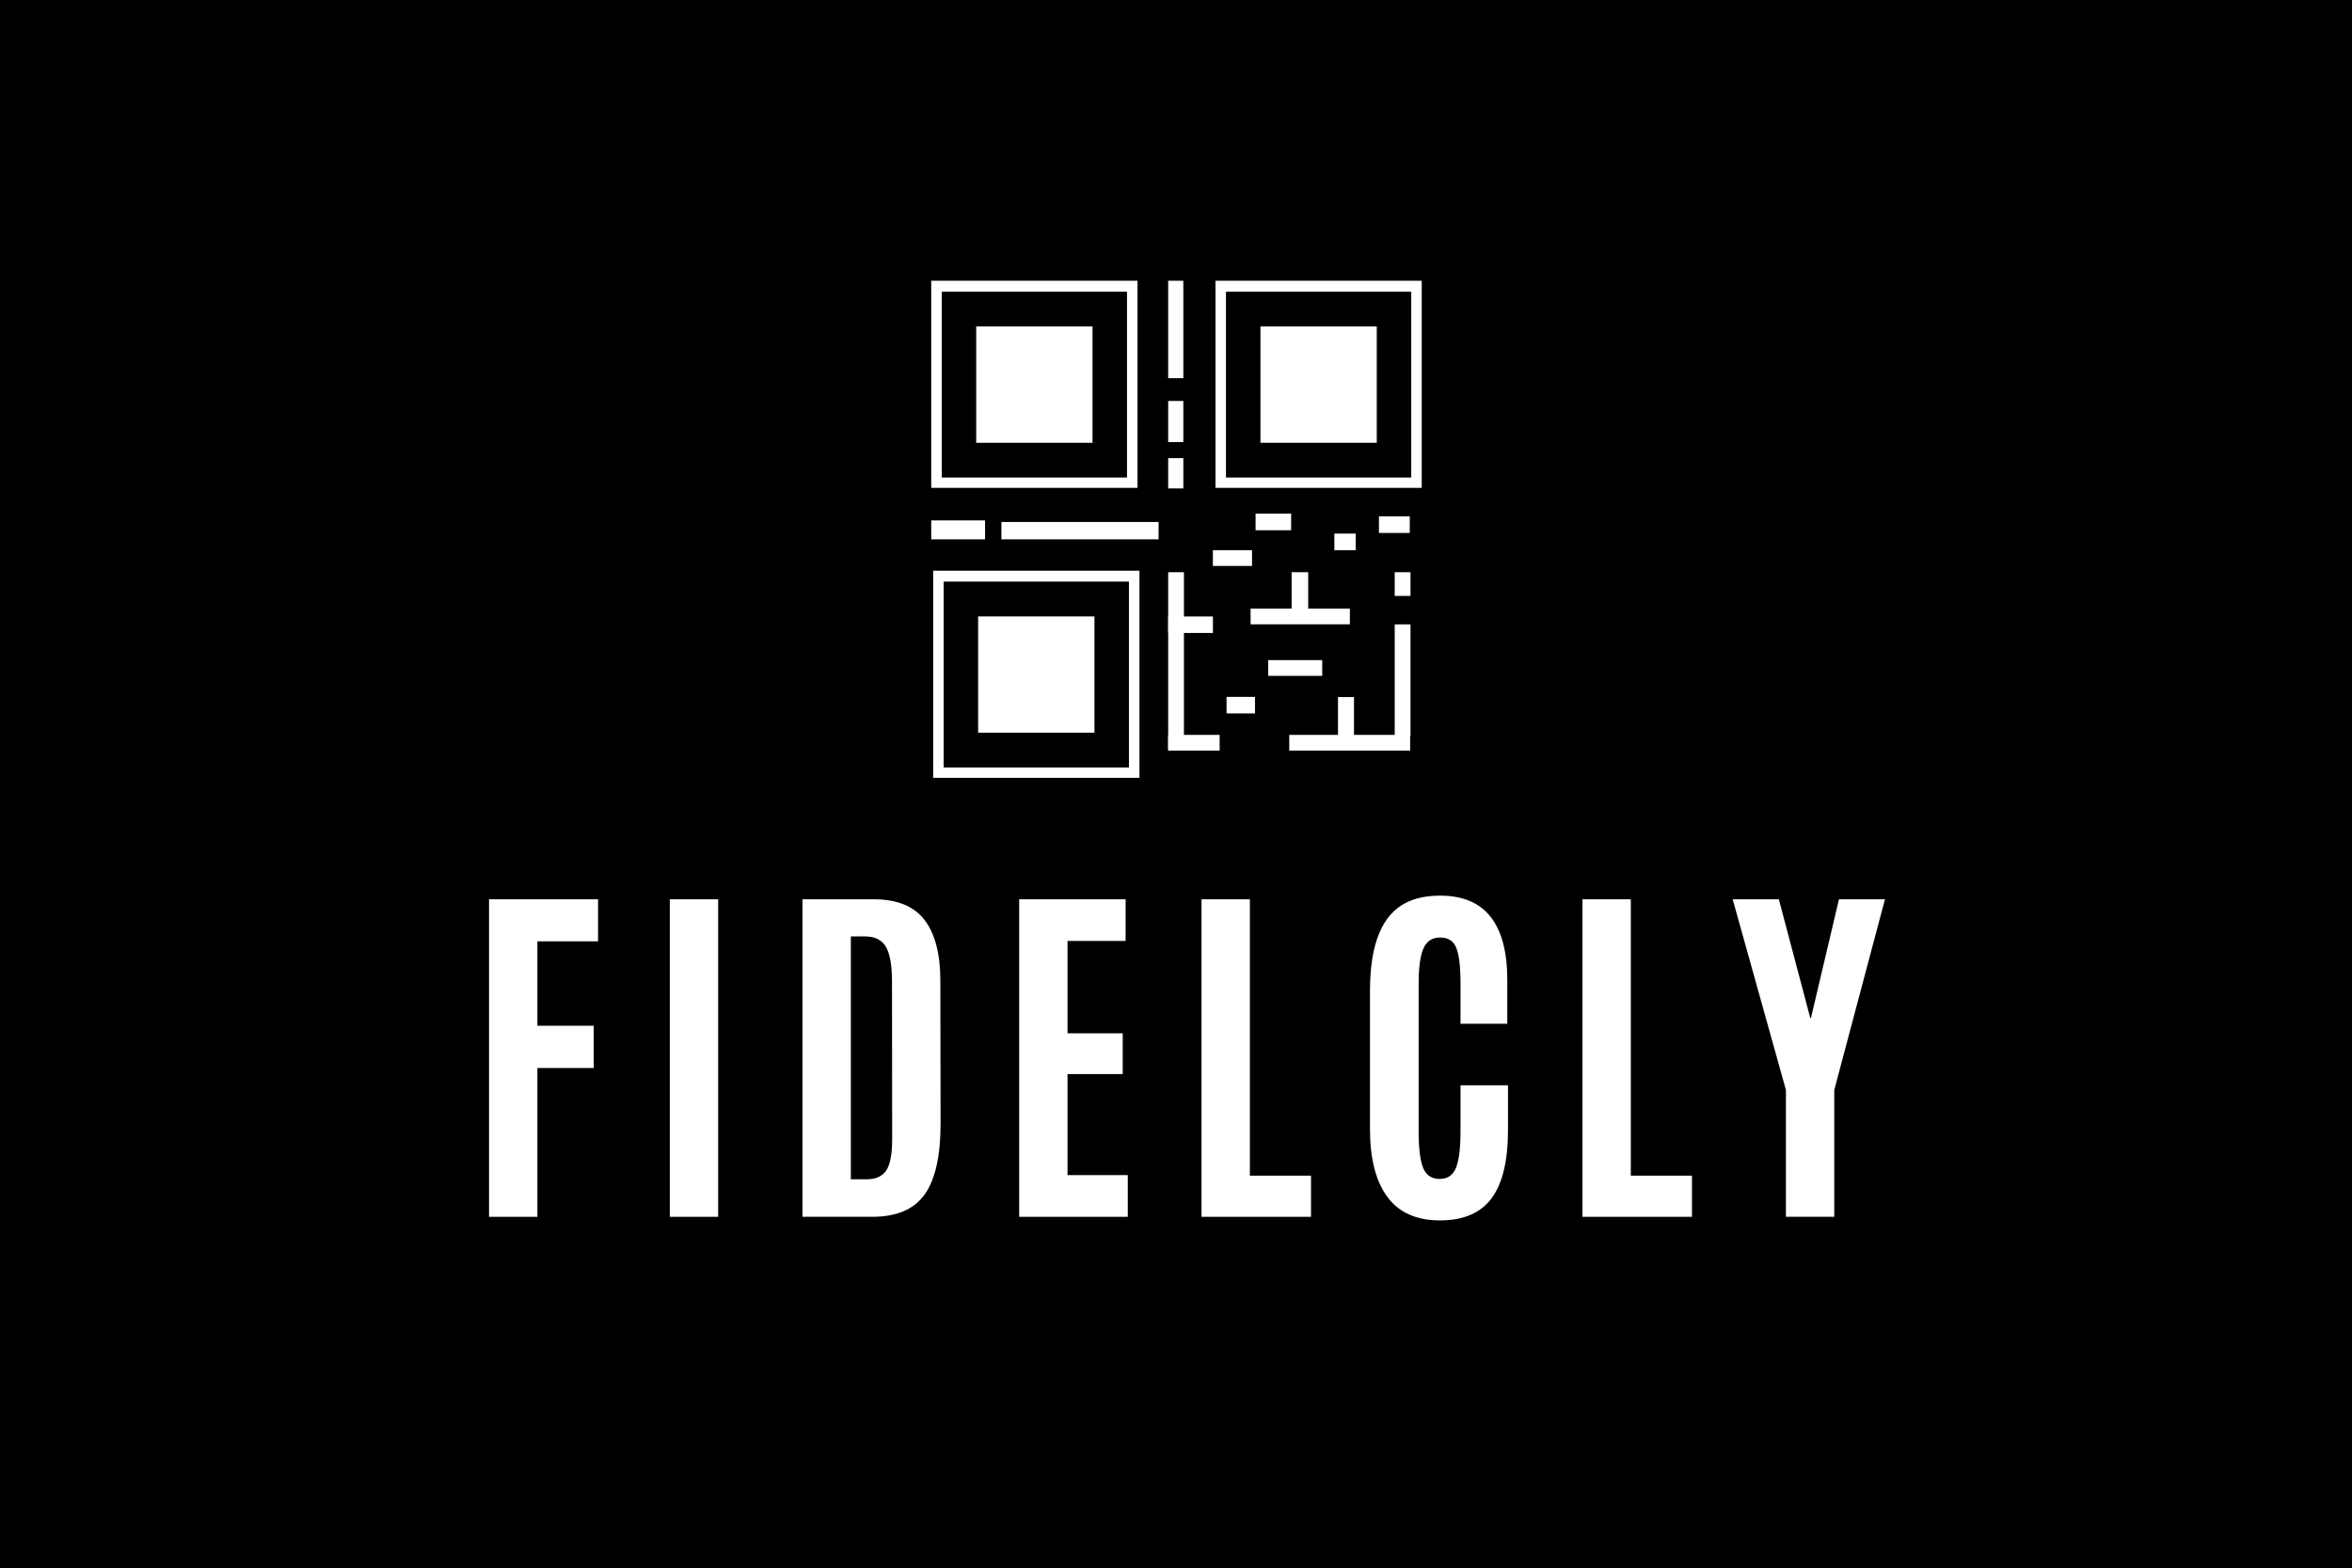
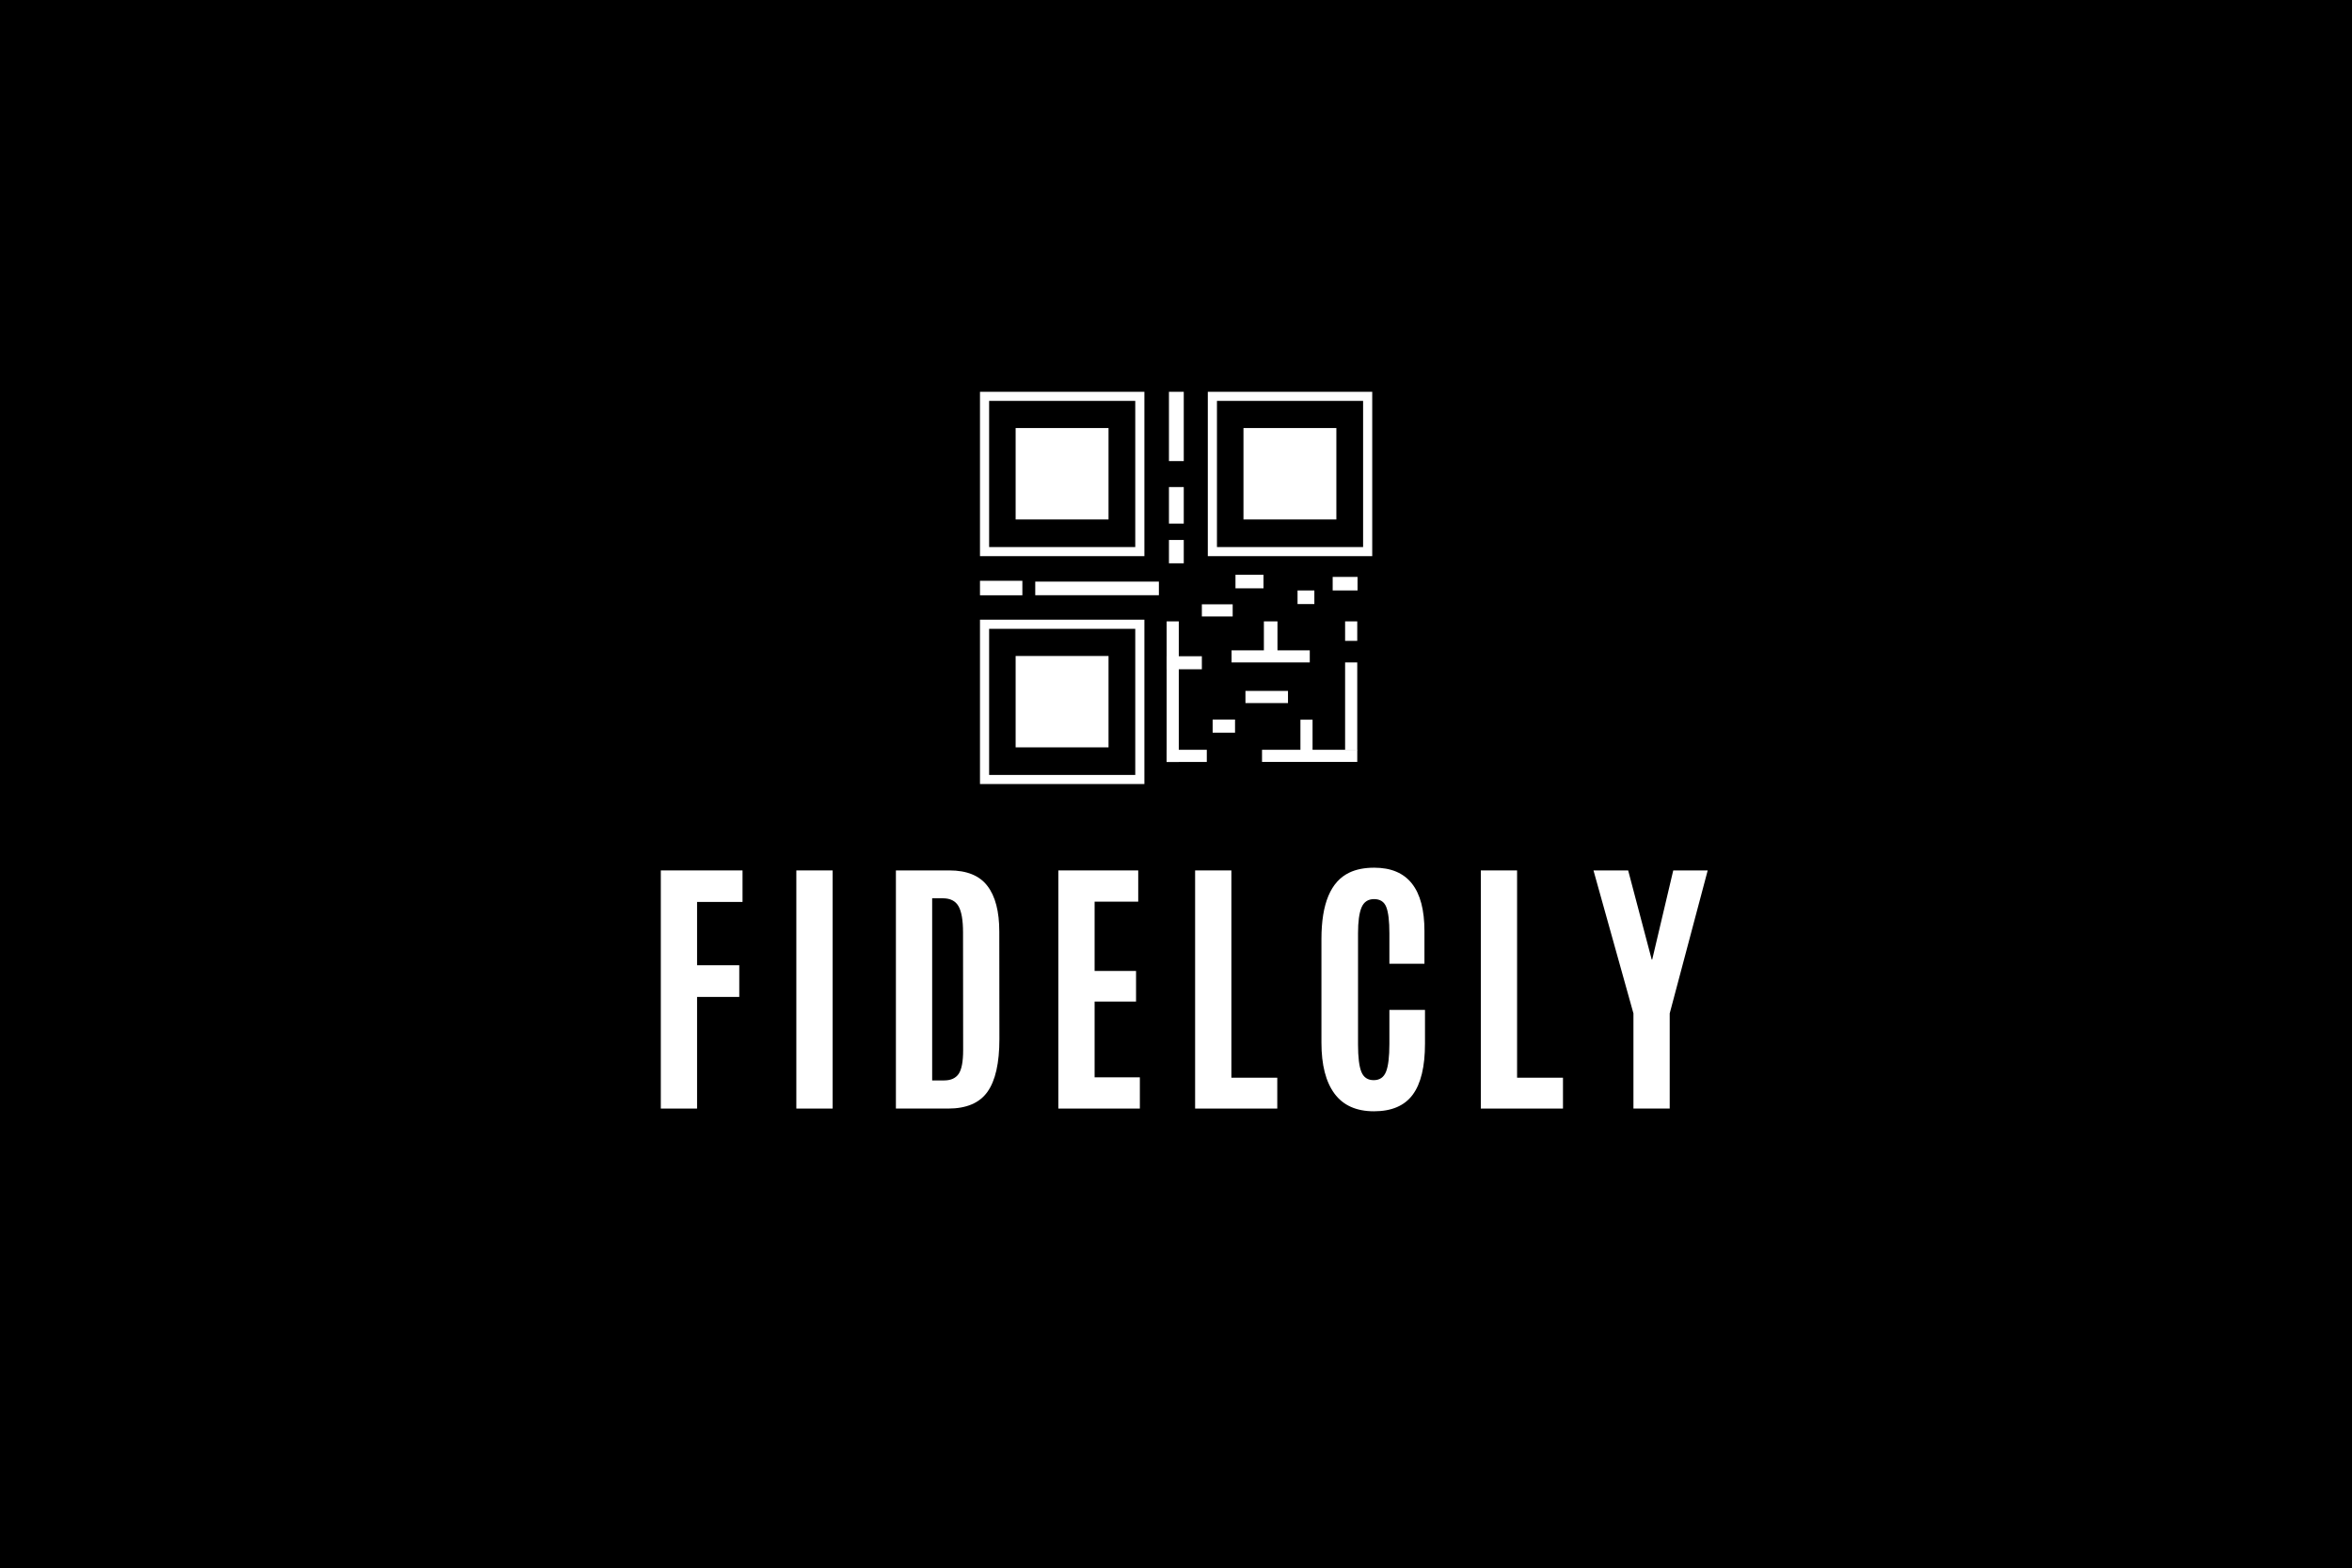
<svg xmlns="http://www.w3.org/2000/svg" width="900" zoomAndPan="magnify" viewBox="0 0 675 450" height="600" preserveAspectRatio="xMidYMid meet" version="1.0">
  <defs>
    <g />
-     <clipPath id="f04c136ac0">
-       <path d="M 267.254 80.59 L 326.453 80.59 L 326.453 140.211 L 267.254 140.211 Z M 267.254 80.59 " clip-rule="nonzero" />
-     </clipPath>
-     <clipPath id="4ee8bca109">
-       <path d="M 270.27 83.73 L 323.438 83.73 L 323.438 137.074 L 270.27 137.074 Z M 270.27 83.73 " clip-rule="nonzero" />
-     </clipPath>
-     <clipPath id="d8470ebb44">
-       <path d="M 280.16 93.711 L 313.543 93.711 L 313.543 127.094 L 280.16 127.094 Z M 280.16 93.711 " clip-rule="nonzero" />
-     </clipPath>
-     <clipPath id="76f45236e2">
-       <path d="M 335.258 80.59 L 339.777 80.59 L 339.777 108.676 L 335.258 108.676 Z M 335.258 80.59 " clip-rule="nonzero" />
-     </clipPath>
-     <clipPath id="6bd71348da">
-       <path d="M 335.258 115.094 L 339.828 115.094 L 339.828 127 L 335.258 127 Z M 335.258 115.094 " clip-rule="nonzero" />
-     </clipPath>
-     <clipPath id="44fa2c3fd4">
-       <path d="M 335.258 131.5 L 339.777 131.5 L 339.777 140.211 L 335.258 140.211 Z M 335.258 131.5 " clip-rule="nonzero" />
-     </clipPath>
-     <clipPath id="2ffc07ae51">
-       <path d="M 287.391 149.73 L 332.504 149.73 L 332.504 154.812 L 287.391 154.812 Z M 287.391 149.73 " clip-rule="nonzero" />
-     </clipPath>
-     <clipPath id="c93453ec80">
-       <path d="M 267.254 149.387 L 282.699 149.387 L 282.699 154.809 L 267.254 154.809 Z M 267.254 149.387 " clip-rule="nonzero" />
-     </clipPath>
-     <clipPath id="44c8b46ca7">
-       <path d="M 335.258 164.246 L 339.777 164.246 L 339.777 215.465 L 335.258 215.465 Z M 335.258 164.246 " clip-rule="nonzero" />
-     </clipPath>
-     <clipPath id="58c92d51cb">
-       <path d="M 335.262 176.953 L 348.094 176.953 L 348.094 181.688 L 335.262 181.688 Z M 335.262 176.953 " clip-rule="nonzero" />
-     </clipPath>
-     <clipPath id="3976a21f0d">
-       <path d="M 335.258 210.938 L 350.023 210.938 L 350.023 215.457 L 335.258 215.457 Z M 335.258 210.938 " clip-rule="nonzero" />
-     </clipPath>
-     <clipPath id="80c16422cf">
-       <path d="M 352.008 200.004 L 360.332 200.004 L 360.332 204.793 L 352.008 204.793 Z M 352.008 200.004 " clip-rule="nonzero" />
-     </clipPath>
-     <clipPath id="ba3c316f41">
-       <path d="M 363.961 189.488 L 379.465 189.488 L 379.465 194.008 L 363.961 194.008 Z M 363.961 189.488 " clip-rule="nonzero" />
-     </clipPath>
-     <clipPath id="eb05776c0a">
-       <path d="M 358.906 174.695 L 387.398 174.695 L 387.398 179.215 L 358.906 179.215 Z M 358.906 174.695 " clip-rule="nonzero" />
-     </clipPath>
-     <clipPath id="ebc4a09094">
-       <path d="M 370.68 164.246 L 375.629 164.246 L 375.629 176 L 370.68 176 Z M 370.68 164.246 " clip-rule="nonzero" />
-     </clipPath>
-     <clipPath id="9cc0998d5a">
-       <path d="M 370 210.938 L 404.797 210.938 L 404.797 215.457 L 370 215.457 Z M 370 210.938 " clip-rule="nonzero" />
-     </clipPath>
-     <clipPath id="25e269a113">
-       <path d="M 383.992 200.082 L 388.582 200.082 L 388.582 213.129 L 383.992 213.129 Z M 383.992 200.082 " clip-rule="nonzero" />
-     </clipPath>
-     <clipPath id="a7bd975cea">
-       <path d="M 400.27 179.219 L 404.801 179.219 L 404.801 211.285 L 400.27 211.285 Z M 400.27 179.219 " clip-rule="nonzero" />
-     </clipPath>
-     <clipPath id="b58cef60fd">
-       <path d="M 400.27 164.246 L 404.801 164.246 L 404.801 171.355 L 400.27 171.355 Z M 400.27 164.246 " clip-rule="nonzero" />
-     </clipPath>
-     <clipPath id="5a4fd491e9">
-       <path d="M 348.086 157.934 L 359.324 157.934 L 359.324 162.453 L 348.086 162.453 Z M 348.086 157.934 " clip-rule="nonzero" />
-     </clipPath>
-     <clipPath id="221ae250c3">
-       <path d="M 360.336 147.254 L 370.684 147.254 L 370.684 152.203 L 360.336 152.203 Z M 360.336 147.254 " clip-rule="nonzero" />
-     </clipPath>
-     <clipPath id="18cab5ec15">
-       <path d="M 382.949 153 L 389.215 153 L 389.215 157.93 L 382.949 157.93 Z M 382.949 153 " clip-rule="nonzero" />
-     </clipPath>
-     <clipPath id="1058c78fd7">
-       <path d="M 395.746 148.031 L 404.805 148.031 L 404.805 152.98 L 395.746 152.98 Z M 395.746 148.031 " clip-rule="nonzero" />
-     </clipPath>
-     <clipPath id="4eb081e6a4">
-       <path d="M 267.809 163.82 L 327.008 163.82 L 327.008 223.438 L 267.809 223.438 Z M 267.809 163.82 " clip-rule="nonzero" />
-     </clipPath>
-     <clipPath id="0b8d4ac057">
-       <path d="M 270.824 166.957 L 323.992 166.957 L 323.992 220.301 L 270.824 220.301 Z M 270.824 166.957 " clip-rule="nonzero" />
-     </clipPath>
-     <clipPath id="7af471fb0f">
-       <path d="M 280.715 176.938 L 314.098 176.938 L 314.098 210.32 L 280.715 210.32 Z M 280.715 176.938 " clip-rule="nonzero" />
-     </clipPath>
-     <clipPath id="a20a378dc4">
-       <path d="M 348.828 80.59 L 408.023 80.59 L 408.023 140.211 L 348.828 140.211 Z M 348.828 80.59 " clip-rule="nonzero" />
-     </clipPath>
-     <clipPath id="7c00a899e5">
-       <path d="M 351.84 83.73 L 405.012 83.73 L 405.012 137.074 L 351.84 137.074 Z M 351.84 83.73 " clip-rule="nonzero" />
-     </clipPath>
-     <clipPath id="5b09fb6cc2">
-       <path d="M 361.734 93.711 L 395.117 93.711 L 395.117 127.094 L 361.734 127.094 Z M 361.734 93.711 " clip-rule="nonzero" />
+     <clipPath id="e340233be6">
+       <path d="M 297.105 166.859 L 332.645 166.859 L 332.645 170.863 L 297.105 170.863 Z M 297.105 166.859 " clip-rule="nonzero" />
+     </clipPath>
+     <clipPath id="48ada7c947">
+       <path d="M 281.246 166.594 L 293.41 166.594 L 293.41 170.867 L 281.246 170.867 Z M 281.246 166.594 " clip-rule="nonzero" />
+     </clipPath>
+     <clipPath id="e8d4bb6b0e">
+       <path d="M 334.816 178.363 L 338.375 178.363 L 338.375 218.715 L 334.816 218.715 Z M 334.816 178.363 " clip-rule="nonzero" />
+     </clipPath>
+     <clipPath id="e362faa7c8">
+       <path d="M 334.816 188.375 L 344.922 188.375 L 344.922 192.105 L 334.816 192.105 Z M 334.816 188.375 " clip-rule="nonzero" />
+     </clipPath>
+     <clipPath id="0da5230b9e">
+       <path d="M 334.816 215.148 L 346.445 215.148 L 346.445 218.711 L 334.816 218.711 Z M 334.816 215.148 " clip-rule="nonzero" />
+     </clipPath>
+     <clipPath id="5dda595105">
+       <path d="M 348.016 206.535 L 354.57 206.535 L 354.57 210.305 L 348.016 210.305 Z M 348.016 206.535 " clip-rule="nonzero" />
+     </clipPath>
+     <clipPath id="e7cd9238c4">
+       <path d="M 357.43 198.25 L 369.641 198.25 L 369.641 201.812 L 357.43 201.812 Z M 357.43 198.25 " clip-rule="nonzero" />
+     </clipPath>
+     <clipPath id="0cca167292">
+       <path d="M 353.445 186.594 L 375.891 186.594 L 375.891 190.156 L 353.445 190.156 Z M 353.445 186.594 " clip-rule="nonzero" />
+     </clipPath>
+     <clipPath id="75adc4bd23">
+       <path d="M 362.723 178.363 L 366.621 178.363 L 366.621 187.637 L 362.723 187.637 Z M 362.723 178.363 " clip-rule="nonzero" />
+     </clipPath>
+     <clipPath id="5ec96e8d6e">
+       <path d="M 362.188 215.148 L 389.602 215.148 L 389.602 218.707 L 362.188 218.707 Z M 362.188 215.148 " clip-rule="nonzero" />
+     </clipPath>
+     <clipPath id="27e52f5877">
+       <path d="M 373.211 206.594 L 376.824 206.594 L 376.824 216.871 L 373.211 216.871 Z M 373.211 206.594 " clip-rule="nonzero" />
+     </clipPath>
+     <clipPath id="8696d3fe1b">
+       <path d="M 386.031 190.16 L 389.602 190.16 L 389.602 215.418 L 386.031 215.418 Z M 386.031 190.16 " clip-rule="nonzero" />
+     </clipPath>
+     <clipPath id="1f3837c673">
+       <path d="M 386.031 178.363 L 389.602 178.363 L 389.602 183.965 L 386.031 183.965 Z M 386.031 178.363 " clip-rule="nonzero" />
+     </clipPath>
+     <clipPath id="1fc554704f">
+       <path d="M 344.922 173.391 L 353.777 173.391 L 353.777 176.949 L 344.922 176.949 Z M 344.922 173.391 " clip-rule="nonzero" />
+     </clipPath>
+     <clipPath id="71329c4216">
+       <path d="M 354.57 164.984 L 362.723 164.984 L 362.723 168.883 L 354.57 168.883 Z M 354.57 164.984 " clip-rule="nonzero" />
+     </clipPath>
+     <clipPath id="1b0847568e">
+       <path d="M 372.383 169.496 L 377.32 169.496 L 377.32 173.395 L 372.383 173.395 Z M 372.383 169.496 " clip-rule="nonzero" />
+     </clipPath>
+     <clipPath id="644a89b296">
+       <path d="M 382.465 165.594 L 389.602 165.594 L 389.602 169.492 L 382.465 169.492 Z M 382.465 165.594 " clip-rule="nonzero" />
+     </clipPath>
+     <clipPath id="a40ee6f96a">
+       <path d="M 281.246 177.875 L 328.43 177.875 L 328.43 225.062 L 281.246 225.062 Z M 281.246 177.875 " clip-rule="nonzero" />
+     </clipPath>
+     <clipPath id="4d66eae964">
+       <path d="M 291.477 188.289 L 318.137 188.289 L 318.137 214.586 L 291.477 214.586 Z M 291.477 188.289 " clip-rule="nonzero" />
+     </clipPath>
+     <clipPath id="dbd6a81bf8">
+       <path d="M 281.246 112.461 L 328.43 112.461 L 328.43 159.648 L 281.246 159.648 Z M 281.246 112.461 " clip-rule="nonzero" />
+     </clipPath>
+     <clipPath id="3d028b8caa">
+       <path d="M 291.477 122.875 L 318.137 122.875 L 318.137 149.172 L 291.477 149.172 Z M 291.477 122.875 " clip-rule="nonzero" />
+     </clipPath>
+     <clipPath id="458df46c68">
+       <path d="M 346.629 112.461 L 393.816 112.461 L 393.816 159.648 L 346.629 159.648 Z M 346.629 112.461 " clip-rule="nonzero" />
+     </clipPath>
+     <clipPath id="16b72905cb">
+       <path d="M 356.863 122.875 L 383.523 122.875 L 383.523 149.172 L 356.863 149.172 Z M 356.863 122.875 " clip-rule="nonzero" />
+     </clipPath>
+     <clipPath id="1627ea2a9c">
+       <path d="M 335.359 112.461 L 339.727 112.461 L 339.727 132.352 L 335.359 132.352 Z M 335.359 112.461 " clip-rule="nonzero" />
+     </clipPath>
+     <clipPath id="ac0b1deb21">
+       <path d="M 335.359 139.707 L 339.727 139.707 L 339.727 150.301 L 335.359 150.301 Z M 335.359 139.707 " clip-rule="nonzero" />
+     </clipPath>
+     <clipPath id="6c85c31f3a">
+       <path d="M 335.359 155 L 339.727 155 L 339.727 161.699 L 335.359 161.699 Z M 335.359 155 " clip-rule="nonzero" />
    </clipPath>
  </defs>
  <rect x="-67.5" width="810" fill="#ffffff" y="-45" height="540" fill-opacity="1" />
  <rect x="-67.5" width="810" fill="#ffffff" y="-45" height="540" fill-opacity="1" />
  <rect x="-67.5" width="810" fill="#000000" y="-45" height="540" fill-opacity="1" />
  <g fill="#ffffff" fill-opacity="1">
-     <g transform="translate(133.57, 349.2811)">
-       <g>
-         <path d="M 6.781 0 L 6.781 -91.141 L 38.062 -91.141 L 38.062 -79.078 L 20.656 -79.078 L 20.656 -54.844 L 36.828 -54.844 L 36.828 -42.719 L 20.656 -42.719 L 20.656 0 Z M 6.781 0 " />
-       </g>
-     </g>
-   </g>
-   <g fill="#ffffff" fill-opacity="1">
-     <g transform="translate(184.8671, 349.2811)">
-       <g>
-         <path d="M 7.359 0 L 7.359 -91.141 L 21.234 -91.141 L 21.234 0 Z M 7.359 0 " />
-       </g>
-     </g>
-   </g>
-   <g fill="#ffffff" fill-opacity="1">
-     <g transform="translate(223.5285, 349.2811)">
-       <g>
-         <path d="M 20.656 -10.766 L 25.219 -10.766 C 27.77 -10.766 29.625 -11.594 30.781 -13.25 C 31.938 -14.914 32.516 -17.957 32.516 -22.375 L 32.469 -67.375 C 32.469 -72.102 31.891 -75.469 30.734 -77.469 C 29.578 -79.477 27.582 -80.484 24.75 -80.484 L 20.656 -80.484 Z M 6.781 0 L 6.781 -91.141 L 27.234 -91.141 C 33.93 -91.141 38.789 -89.16 41.812 -85.203 C 44.832 -81.254 46.344 -75.43 46.344 -67.734 L 46.406 -26.625 C 46.406 -17.438 44.883 -10.703 41.844 -6.422 C 38.801 -2.141 33.781 0 26.781 0 Z M 6.781 0 " />
-       </g>
-     </g>
-   </g>
-   <g fill="#ffffff" fill-opacity="1">
-     <g transform="translate(285.6488, 349.2811)">
-       <g>
-         <path d="M 6.844 0 L 6.844 -91.141 L 37.391 -91.141 L 37.391 -79.188 L 20.719 -79.188 L 20.719 -52.672 L 36.562 -52.672 L 36.562 -40.969 L 20.719 -40.969 L 20.719 -11.969 L 38.016 -11.969 L 38.016 0 Z M 6.844 0 " />
-       </g>
-     </g>
-   </g>
-   <g fill="#ffffff" fill-opacity="1">
-     <g transform="translate(337.9816, 349.2811)">
-       <g>
-         <path d="M 6.844 0 L 6.844 -91.141 L 20.719 -91.141 L 20.719 -11.812 L 38.266 -11.812 L 38.266 0 Z M 6.844 0 " />
-       </g>
-     </g>
-   </g>
-   <g fill="#ffffff" fill-opacity="1">
-     <g transform="translate(387.4662, 349.2811)">
-       <g>
-         <path d="M 45.312 -24.859 C 45.312 -16.055 43.738 -9.539 40.594 -5.312 C 37.457 -1.082 32.52 1.031 25.781 1.031 C 19.051 1.031 14.02 -1.219 10.688 -5.719 C 7.363 -10.227 5.703 -16.711 5.703 -25.172 L 5.703 -64.891 C 5.703 -78.461 9.254 -86.938 16.359 -90.312 C 18.984 -91.562 22.16 -92.188 25.891 -92.188 C 38.703 -92.188 45.109 -84.109 45.109 -67.953 L 45.109 -55.406 L 31.688 -55.406 L 31.688 -67.062 C 31.688 -71.758 31.289 -75.117 30.5 -77.141 C 29.707 -79.16 28.156 -80.172 25.844 -80.172 C 23.531 -80.172 21.922 -79.098 21.016 -76.953 C 20.117 -74.816 19.672 -71.539 19.672 -67.125 L 19.672 -24.547 C 19.672 -19.641 20.102 -16.133 20.969 -14.031 C 21.832 -11.926 23.406 -10.875 25.688 -10.875 C 27.969 -10.875 29.535 -11.941 30.391 -14.078 C 31.254 -16.223 31.688 -19.766 31.688 -24.703 L 31.688 -37.75 L 45.312 -37.75 Z M 45.312 -24.859 " />
-       </g>
-     </g>
-   </g>
-   <g fill="#ffffff" fill-opacity="1">
-     <g transform="translate(447.3079, 349.2811)">
-       <g>
-         <path d="M 6.844 0 L 6.844 -91.141 L 20.719 -91.141 L 20.719 -11.812 L 38.266 -11.812 L 38.266 0 Z M 6.844 0 " />
-       </g>
-     </g>
-   </g>
-   <g fill="#ffffff" fill-opacity="1">
-     <g transform="translate(496.7924, 349.2811)">
-       <g>
-         <path d="M 15.75 0 L 15.75 -36.406 L 0.469 -91.141 L 13.719 -91.141 L 22.734 -57.078 L 22.938 -57.078 L 30.969 -91.141 L 44.172 -91.141 L 29.625 -36.406 L 29.625 0 Z M 15.75 0 " />
-       </g>
-     </g>
-   </g>
-   <g clip-path="url(#f04c136ac0)">
-     <path fill="#ffffff" d="M 267.254 80.59 L 326.699 80.59 L 326.699 140.039 L 267.254 140.039 Z M 267.254 80.59 " fill-opacity="1" fill-rule="nonzero" />
-   </g>
-   <g clip-path="url(#4ee8bca109)">
-     <path fill="#000000" d="M 270.27 83.73 L 323.66 83.73 L 323.66 137.121 L 270.27 137.121 Z M 270.27 83.73 " fill-opacity="1" fill-rule="nonzero" />
-   </g>
-   <g clip-path="url(#d8470ebb44)">
-     <path fill="#ffffff" d="M 280.16 93.711 L 313.738 93.711 L 313.738 127.285 L 280.16 127.285 Z M 280.16 93.711 " fill-opacity="1" fill-rule="nonzero" />
-   </g>
-   <g clip-path="url(#76f45236e2)">
-     <path fill="#ffffff" d="M 335.258 80.59 L 339.605 80.59 L 339.605 108.551 L 335.258 108.551 Z M 335.258 80.59 " fill-opacity="1" fill-rule="nonzero" />
-   </g>
-   <g clip-path="url(#6bd71348da)">
-     <path fill="#ffffff" d="M 335.258 115.094 L 339.605 115.094 L 339.605 126.898 L 335.258 126.898 Z M 335.258 115.094 " fill-opacity="1" fill-rule="nonzero" />
-   </g>
-   <g clip-path="url(#44fa2c3fd4)">
-     <path fill="#ffffff" d="M 335.258 131.5 L 339.605 131.5 L 339.605 140.195 L 335.258 140.195 Z M 335.258 131.5 " fill-opacity="1" fill-rule="nonzero" />
-   </g>
-   <g clip-path="url(#2ffc07ae51)">
-     <path fill="#ffffff" d="M 287.391 154.812 L 287.391 149.84 L 332.746 149.84 L 332.746 154.812 Z M 287.391 154.812 " fill-opacity="1" fill-rule="nonzero" />
-   </g>
-   <g clip-path="url(#c93453ec80)">
-     <path fill="#ffffff" d="M 267.254 154.809 L 267.254 149.215 L 282.789 149.215 L 282.789 154.809 Z M 267.254 154.809 " fill-opacity="1" fill-rule="nonzero" />
-   </g>
-   <g clip-path="url(#44c8b46ca7)">
-     <path fill="#ffffff" d="M 335.258 164.246 L 340.02 164.246 L 340.02 215.273 L 335.258 215.273 Z M 335.258 164.246 " fill-opacity="1" fill-rule="nonzero" />
-   </g>
-   <g clip-path="url(#58c92d51cb)">
-     <path fill="#ffffff" d="M 335.262 181.688 L 335.262 176.926 L 348.188 176.926 L 348.188 181.688 Z M 335.262 181.688 " fill-opacity="1" fill-rule="nonzero" />
-   </g>
-   <g clip-path="url(#3976a21f0d)">
-     <path fill="#ffffff" d="M 335.258 215.457 L 335.258 210.695 L 350.227 210.695 L 350.227 215.457 Z M 335.258 215.457 " fill-opacity="1" fill-rule="nonzero" />
-   </g>
-   <g clip-path="url(#80c16422cf)">
-     <path fill="#ffffff" d="M 352.008 204.793 L 352.008 200.031 L 360.172 200.031 L 360.172 204.793 Z M 352.008 204.793 " fill-opacity="1" fill-rule="nonzero" />
-   </g>
-   <g clip-path="url(#ba3c316f41)">
-     <path fill="#ffffff" d="M 363.961 194.008 L 363.961 189.242 L 379.609 189.242 L 379.609 194.008 Z M 363.961 194.008 " fill-opacity="1" fill-rule="nonzero" />
-   </g>
-   <g clip-path="url(#eb05776c0a)">
-     <path fill="#ffffff" d="M 358.906 179.215 L 358.906 174.449 L 387.484 174.449 L 387.484 179.215 Z M 358.906 179.215 " fill-opacity="1" fill-rule="nonzero" />
-   </g>
-   <g clip-path="url(#ebc4a09094)">
-     <path fill="#ffffff" d="M 370.68 164.246 L 375.441 164.246 L 375.441 175.812 L 370.68 175.812 Z M 370.68 164.246 " fill-opacity="1" fill-rule="nonzero" />
-   </g>
-   <g clip-path="url(#9cc0998d5a)">
-     <path fill="#ffffff" d="M 370 215.457 L 370 210.695 L 404.699 210.695 L 404.699 215.457 Z M 370 215.457 " fill-opacity="1" fill-rule="nonzero" />
-   </g>
-   <g clip-path="url(#25e269a113)">
-     <path fill="#ffffff" d="M 383.992 200.082 L 388.754 200.082 L 388.754 213.008 L 383.992 213.008 Z M 383.992 200.082 " fill-opacity="1" fill-rule="nonzero" />
-   </g>
-   <g clip-path="url(#a7bd975cea)">
-     <path fill="#ffffff" d="M 400.27 179.219 L 405.031 179.219 L 405.031 211.195 L 400.27 211.195 Z M 400.27 179.219 " fill-opacity="1" fill-rule="nonzero" />
-   </g>
-   <g clip-path="url(#b58cef60fd)">
-     <path fill="#ffffff" d="M 400.27 164.246 L 405.031 164.246 L 405.031 171.051 L 400.27 171.051 Z M 400.27 164.246 " fill-opacity="1" fill-rule="nonzero" />
-   </g>
-   <g clip-path="url(#5a4fd491e9)">
-     <path fill="#ffffff" d="M 348.086 162.453 L 348.086 157.691 L 359.652 157.691 L 359.652 162.453 Z M 348.086 162.453 " fill-opacity="1" fill-rule="nonzero" />
-   </g>
-   <g clip-path="url(#221ae250c3)">
-     <path fill="#ffffff" d="M 360.336 152.203 L 360.336 147.441 L 370.543 147.441 L 370.543 152.203 Z M 360.336 152.203 " fill-opacity="1" fill-rule="nonzero" />
-   </g>
-   <g clip-path="url(#18cab5ec15)">
-     <path fill="#ffffff" d="M 382.949 157.93 L 382.949 153.168 L 389.07 153.168 L 389.07 157.93 Z M 382.949 157.93 " fill-opacity="1" fill-rule="nonzero" />
-   </g>
-   <g clip-path="url(#1058c78fd7)">
-     <path fill="#ffffff" d="M 395.746 152.98 L 395.746 148.219 L 404.59 148.219 L 404.59 152.98 Z M 395.746 152.98 " fill-opacity="1" fill-rule="nonzero" />
-   </g>
-   <g clip-path="url(#4eb081e6a4)">
-     <path fill="#ffffff" d="M 267.809 163.82 L 327.254 163.82 L 327.254 223.266 L 267.809 223.266 Z M 267.809 163.82 " fill-opacity="1" fill-rule="nonzero" />
-   </g>
-   <g clip-path="url(#0b8d4ac057)">
-     <path fill="#000000" d="M 270.824 166.957 L 324.215 166.957 L 324.215 220.348 L 270.824 220.348 Z M 270.824 166.957 " fill-opacity="1" fill-rule="nonzero" />
-   </g>
-   <g clip-path="url(#7af471fb0f)">
-     <path fill="#ffffff" d="M 280.715 176.938 L 314.293 176.938 L 314.293 210.516 L 280.715 210.516 Z M 280.715 176.938 " fill-opacity="1" fill-rule="nonzero" />
-   </g>
-   <g clip-path="url(#a20a378dc4)">
-     <path fill="#ffffff" d="M 348.828 80.59 L 408.273 80.59 L 408.273 140.039 L 348.828 140.039 Z M 348.828 80.59 " fill-opacity="1" fill-rule="nonzero" />
-   </g>
-   <g clip-path="url(#7c00a899e5)">
-     <path fill="#000000" d="M 351.84 83.73 L 405.23 83.73 L 405.23 137.121 L 351.84 137.121 Z M 351.84 83.73 " fill-opacity="1" fill-rule="nonzero" />
-   </g>
-   <g clip-path="url(#5b09fb6cc2)">
-     <path fill="#ffffff" d="M 361.734 93.711 L 395.309 93.711 L 395.309 127.285 L 361.734 127.285 Z M 361.734 93.711 " fill-opacity="1" fill-rule="nonzero" />
+     <g transform="translate(184.5525, 318.2108)">
+       <g>
+         <path d="M 5.094 0 L 5.094 -68.359 L 28.547 -68.359 L 28.547 -59.312 L 15.5 -59.312 L 15.5 -41.141 L 27.609 -41.141 L 27.609 -32.047 L 15.5 -32.047 L 15.5 0 Z M 5.094 0 " />
+       </g>
+     </g>
+   </g>
+   <g fill="#ffffff" fill-opacity="1">
+     <g transform="translate(223.0253, 318.2108)">
+       <g>
+         <path d="M 5.516 0 L 5.516 -68.359 L 15.922 -68.359 L 15.922 0 Z M 5.516 0 " />
+       </g>
+     </g>
+   </g>
+   <g fill="#ffffff" fill-opacity="1">
+     <g transform="translate(252.0214, 318.2108)">
+       <g>
+         <path d="M 15.5 -8.078 L 18.922 -8.078 C 20.836 -8.078 22.227 -8.695 23.094 -9.938 C 23.957 -11.188 24.391 -13.469 24.391 -16.781 L 24.359 -50.531 C 24.359 -54.082 23.922 -56.609 23.047 -58.109 C 22.18 -59.609 20.688 -60.359 18.562 -60.359 L 15.5 -60.359 Z M 5.094 0 L 5.094 -68.359 L 20.438 -68.359 C 25.457 -68.359 29.098 -66.875 31.359 -63.906 C 33.629 -60.945 34.766 -56.578 34.766 -50.797 L 34.797 -19.969 C 34.797 -13.07 33.656 -8.02 31.375 -4.812 C 29.102 -1.602 25.336 0 20.078 0 Z M 5.094 0 " />
+       </g>
+     </g>
+   </g>
+   <g fill="#ffffff" fill-opacity="1">
+     <g transform="translate(298.6116, 318.2108)">
+       <g>
+         <path d="M 5.125 0 L 5.125 -68.359 L 28.047 -68.359 L 28.047 -59.391 L 15.531 -59.391 L 15.531 -39.5 L 27.422 -39.5 L 27.422 -30.719 L 15.531 -30.719 L 15.531 -8.969 L 28.516 -8.969 L 28.516 0 Z M 5.125 0 " />
+       </g>
+     </g>
+   </g>
+   <g fill="#ffffff" fill-opacity="1">
+     <g transform="translate(337.8612, 318.2108)">
+       <g>
+         <path d="M 5.125 0 L 5.125 -68.359 L 15.531 -68.359 L 15.531 -8.859 L 28.703 -8.859 L 28.703 0 Z M 5.125 0 " />
+       </g>
+     </g>
+   </g>
+   <g fill="#ffffff" fill-opacity="1">
+     <g transform="translate(374.9746, 318.2108)">
+       <g>
+         <path d="M 33.984 -18.641 C 33.984 -12.035 32.805 -7.145 30.453 -3.969 C 28.098 -0.801 24.395 0.781 19.344 0.781 C 14.289 0.781 10.516 -0.906 8.016 -4.281 C 5.516 -7.664 4.266 -12.531 4.266 -18.875 L 4.266 -48.672 C 4.266 -58.848 6.938 -65.203 12.281 -67.734 C 14.238 -68.672 16.617 -69.141 19.422 -69.141 C 29.023 -69.141 33.828 -63.078 33.828 -50.953 L 33.828 -41.562 L 23.766 -41.562 L 23.766 -50.297 C 23.766 -53.816 23.469 -56.332 22.875 -57.844 C 22.281 -59.363 21.113 -60.125 19.375 -60.125 C 17.645 -60.125 16.441 -59.32 15.766 -57.719 C 15.098 -56.113 14.766 -53.656 14.766 -50.344 L 14.766 -18.406 C 14.766 -14.727 15.086 -12.098 15.734 -10.516 C 16.379 -8.941 17.555 -8.156 19.266 -8.156 C 20.973 -8.156 22.148 -8.957 22.797 -10.562 C 23.441 -12.164 23.766 -14.82 23.766 -18.531 L 23.766 -28.312 L 33.984 -28.312 Z M 33.984 -18.641 " />
+       </g>
+     </g>
+   </g>
+   <g fill="#ffffff" fill-opacity="1">
+     <g transform="translate(419.8559, 318.2108)">
+       <g>
+         <path d="M 5.125 0 L 5.125 -68.359 L 15.531 -68.359 L 15.531 -8.859 L 28.703 -8.859 L 28.703 0 Z M 5.125 0 " />
+       </g>
+     </g>
+   </g>
+   <g fill="#ffffff" fill-opacity="1">
+     <g transform="translate(456.9693, 318.2108)">
+       <g>
+         <path d="M 11.812 0 L 11.812 -27.312 L 0.344 -68.359 L 10.297 -68.359 L 17.047 -42.797 L 17.203 -42.797 L 23.234 -68.359 L 33.125 -68.359 L 22.219 -27.312 L 22.219 0 Z M 11.812 0 " />
+       </g>
+     </g>
+   </g>
+   <g clip-path="url(#e340233be6)">
+     <path fill="#ffffff" d="M 297.105 170.863 L 297.105 166.949 L 332.59 166.949 L 332.59 170.863 Z M 297.105 170.863 " fill-opacity="1" fill-rule="nonzero" />
+   </g>
+   <g clip-path="url(#48ada7c947)">
+     <path fill="#ffffff" d="M 281.246 170.867 L 281.246 166.707 L 293.48 166.707 L 293.48 170.867 Z M 281.246 170.867 " fill-opacity="1" fill-rule="nonzero" />
+   </g>
+   <g clip-path="url(#e8d4bb6b0e)">
+     <path fill="#ffffff" d="M 334.816 178.363 L 338.301 178.363 L 338.301 218.832 L 334.816 218.832 Z M 334.816 178.363 " fill-opacity="1" fill-rule="nonzero" />
+   </g>
+   <g clip-path="url(#e362faa7c8)">
+     <path fill="#ffffff" d="M 334.816 192.105 L 334.816 188.352 L 345 188.352 L 345 192.105 Z M 334.816 192.105 " fill-opacity="1" fill-rule="nonzero" />
+   </g>
+   <g clip-path="url(#0da5230b9e)">
+     <path fill="#ffffff" d="M 334.816 218.711 L 334.816 215.227 L 346.34 215.227 L 346.34 218.711 Z M 334.816 218.711 " fill-opacity="1" fill-rule="nonzero" />
+   </g>
+   <g clip-path="url(#5dda595105)">
+     <path fill="#ffffff" d="M 348.016 210.305 L 348.016 206.555 L 354.445 206.555 L 354.445 210.305 Z M 348.016 210.305 " fill-opacity="1" fill-rule="nonzero" />
+   </g>
+   <g clip-path="url(#e7cd9238c4)">
+     <path fill="#ffffff" d="M 357.43 201.812 L 357.43 198.328 L 369.758 198.328 L 369.758 201.812 Z M 357.43 201.812 " fill-opacity="1" fill-rule="nonzero" />
+   </g>
+   <g clip-path="url(#0cca167292)">
+     <path fill="#ffffff" d="M 353.445 190.156 L 353.445 186.672 L 375.957 186.672 L 375.957 190.156 Z M 353.445 190.156 " fill-opacity="1" fill-rule="nonzero" />
+   </g>
+   <g clip-path="url(#75adc4bd23)">
+     <path fill="#ffffff" d="M 362.723 178.363 L 366.742 178.363 L 366.742 187.742 L 362.723 187.742 Z M 362.723 178.363 " fill-opacity="1" fill-rule="nonzero" />
+   </g>
+   <g clip-path="url(#5ec96e8d6e)">
+     <path fill="#ffffff" d="M 362.188 218.707 L 362.188 215.227 L 389.52 215.227 L 389.52 218.707 Z M 362.188 218.707 " fill-opacity="1" fill-rule="nonzero" />
+   </g>
+   <g clip-path="url(#27e52f5877)">
+     <path fill="#ffffff" d="M 373.211 206.594 L 376.691 206.594 L 376.691 216.777 L 373.211 216.777 Z M 373.211 206.594 " fill-opacity="1" fill-rule="nonzero" />
+   </g>
+   <g clip-path="url(#8696d3fe1b)">
+     <path fill="#ffffff" d="M 386.031 190.16 L 389.516 190.16 L 389.516 215.352 L 386.031 215.352 Z M 386.031 190.16 " fill-opacity="1" fill-rule="nonzero" />
+   </g>
+   <g clip-path="url(#1f3837c673)">
+     <path fill="#ffffff" d="M 386.031 178.363 L 389.516 178.363 L 389.516 183.992 L 386.031 183.992 Z M 386.031 178.363 " fill-opacity="1" fill-rule="nonzero" />
+   </g>
+   <g clip-path="url(#1fc554704f)">
+     <path fill="#ffffff" d="M 344.922 176.949 L 344.922 173.465 L 353.766 173.465 L 353.766 176.949 Z M 344.922 176.949 " fill-opacity="1" fill-rule="nonzero" />
+   </g>
+   <g clip-path="url(#71329c4216)">
+     <path fill="#ffffff" d="M 354.57 168.883 L 354.57 164.863 L 362.609 164.863 L 362.609 168.883 Z M 354.57 168.883 " fill-opacity="1" fill-rule="nonzero" />
+   </g>
+   <g clip-path="url(#1b0847568e)">
+     <path fill="#ffffff" d="M 372.383 173.395 L 372.383 169.375 L 377.207 169.375 L 377.207 173.395 Z M 372.383 173.395 " fill-opacity="1" fill-rule="nonzero" />
+   </g>
+   <g clip-path="url(#644a89b296)">
+     <path fill="#ffffff" d="M 382.465 169.492 L 382.465 165.473 L 389.699 165.473 L 389.699 169.492 Z M 382.465 169.492 " fill-opacity="1" fill-rule="nonzero" />
+   </g>
+   <g clip-path="url(#a40ee6f96a)">
+     <path fill="#ffffff" d="M 283.867 180.496 L 325.809 180.496 L 325.809 222.441 L 283.867 222.441 Z M 281.246 225.062 L 328.43 225.062 L 328.43 177.875 L 281.246 177.875 L 281.246 225.062 " fill-opacity="1" fill-rule="nonzero" />
+   </g>
+   <g clip-path="url(#4d66eae964)">
+     <path fill="#ffffff" d="M 291.477 188.289 L 318.145 188.289 L 318.145 214.523 L 291.477 214.523 Z M 291.477 188.289 " fill-opacity="1" fill-rule="nonzero" />
+   </g>
+   <g clip-path="url(#dbd6a81bf8)">
+     <path fill="#ffffff" d="M 283.867 115.082 L 325.809 115.082 L 325.809 157.027 L 283.867 157.027 Z M 281.246 159.648 L 328.43 159.648 L 328.43 112.461 L 281.246 112.461 L 281.246 159.648 " fill-opacity="1" fill-rule="nonzero" />
+   </g>
+   <g clip-path="url(#3d028b8caa)">
+     <path fill="#ffffff" d="M 291.477 122.875 L 318.145 122.875 L 318.145 149.109 L 291.477 149.109 Z M 291.477 122.875 " fill-opacity="1" fill-rule="nonzero" />
+   </g>
+   <g clip-path="url(#458df46c68)">
+     <path fill="#ffffff" d="M 349.254 115.082 L 391.195 115.082 L 391.195 157.027 L 349.254 157.027 Z M 346.629 159.648 L 393.816 159.648 L 393.816 112.461 L 346.629 112.461 L 346.629 159.648 " fill-opacity="1" fill-rule="nonzero" />
+   </g>
+   <g clip-path="url(#16b72905cb)">
+     <path fill="#ffffff" d="M 356.863 122.875 L 383.531 122.875 L 383.531 149.109 L 356.863 149.109 Z M 356.863 122.875 " fill-opacity="1" fill-rule="nonzero" />
+   </g>
+   <g clip-path="url(#1627ea2a9c)">
+     <path fill="#ffffff" d="M 339.727 132.352 L 335.477 132.352 L 335.477 112.344 L 339.727 112.344 Z M 339.727 132.352 " fill-opacity="1" fill-rule="nonzero" />
+   </g>
+   <g clip-path="url(#ac0b1deb21)">
+     <path fill="#ffffff" d="M 339.727 150.301 L 335.477 150.301 L 335.477 139.801 L 339.727 139.801 Z M 339.727 150.301 " fill-opacity="1" fill-rule="nonzero" />
+   </g>
+   <g clip-path="url(#6c85c31f3a)">
+     <path fill="#ffffff" d="M 339.727 161.699 L 335.477 161.699 L 335.477 154.949 L 339.727 154.949 Z M 339.727 161.699 " fill-opacity="1" fill-rule="nonzero" />
  </g>
</svg>
